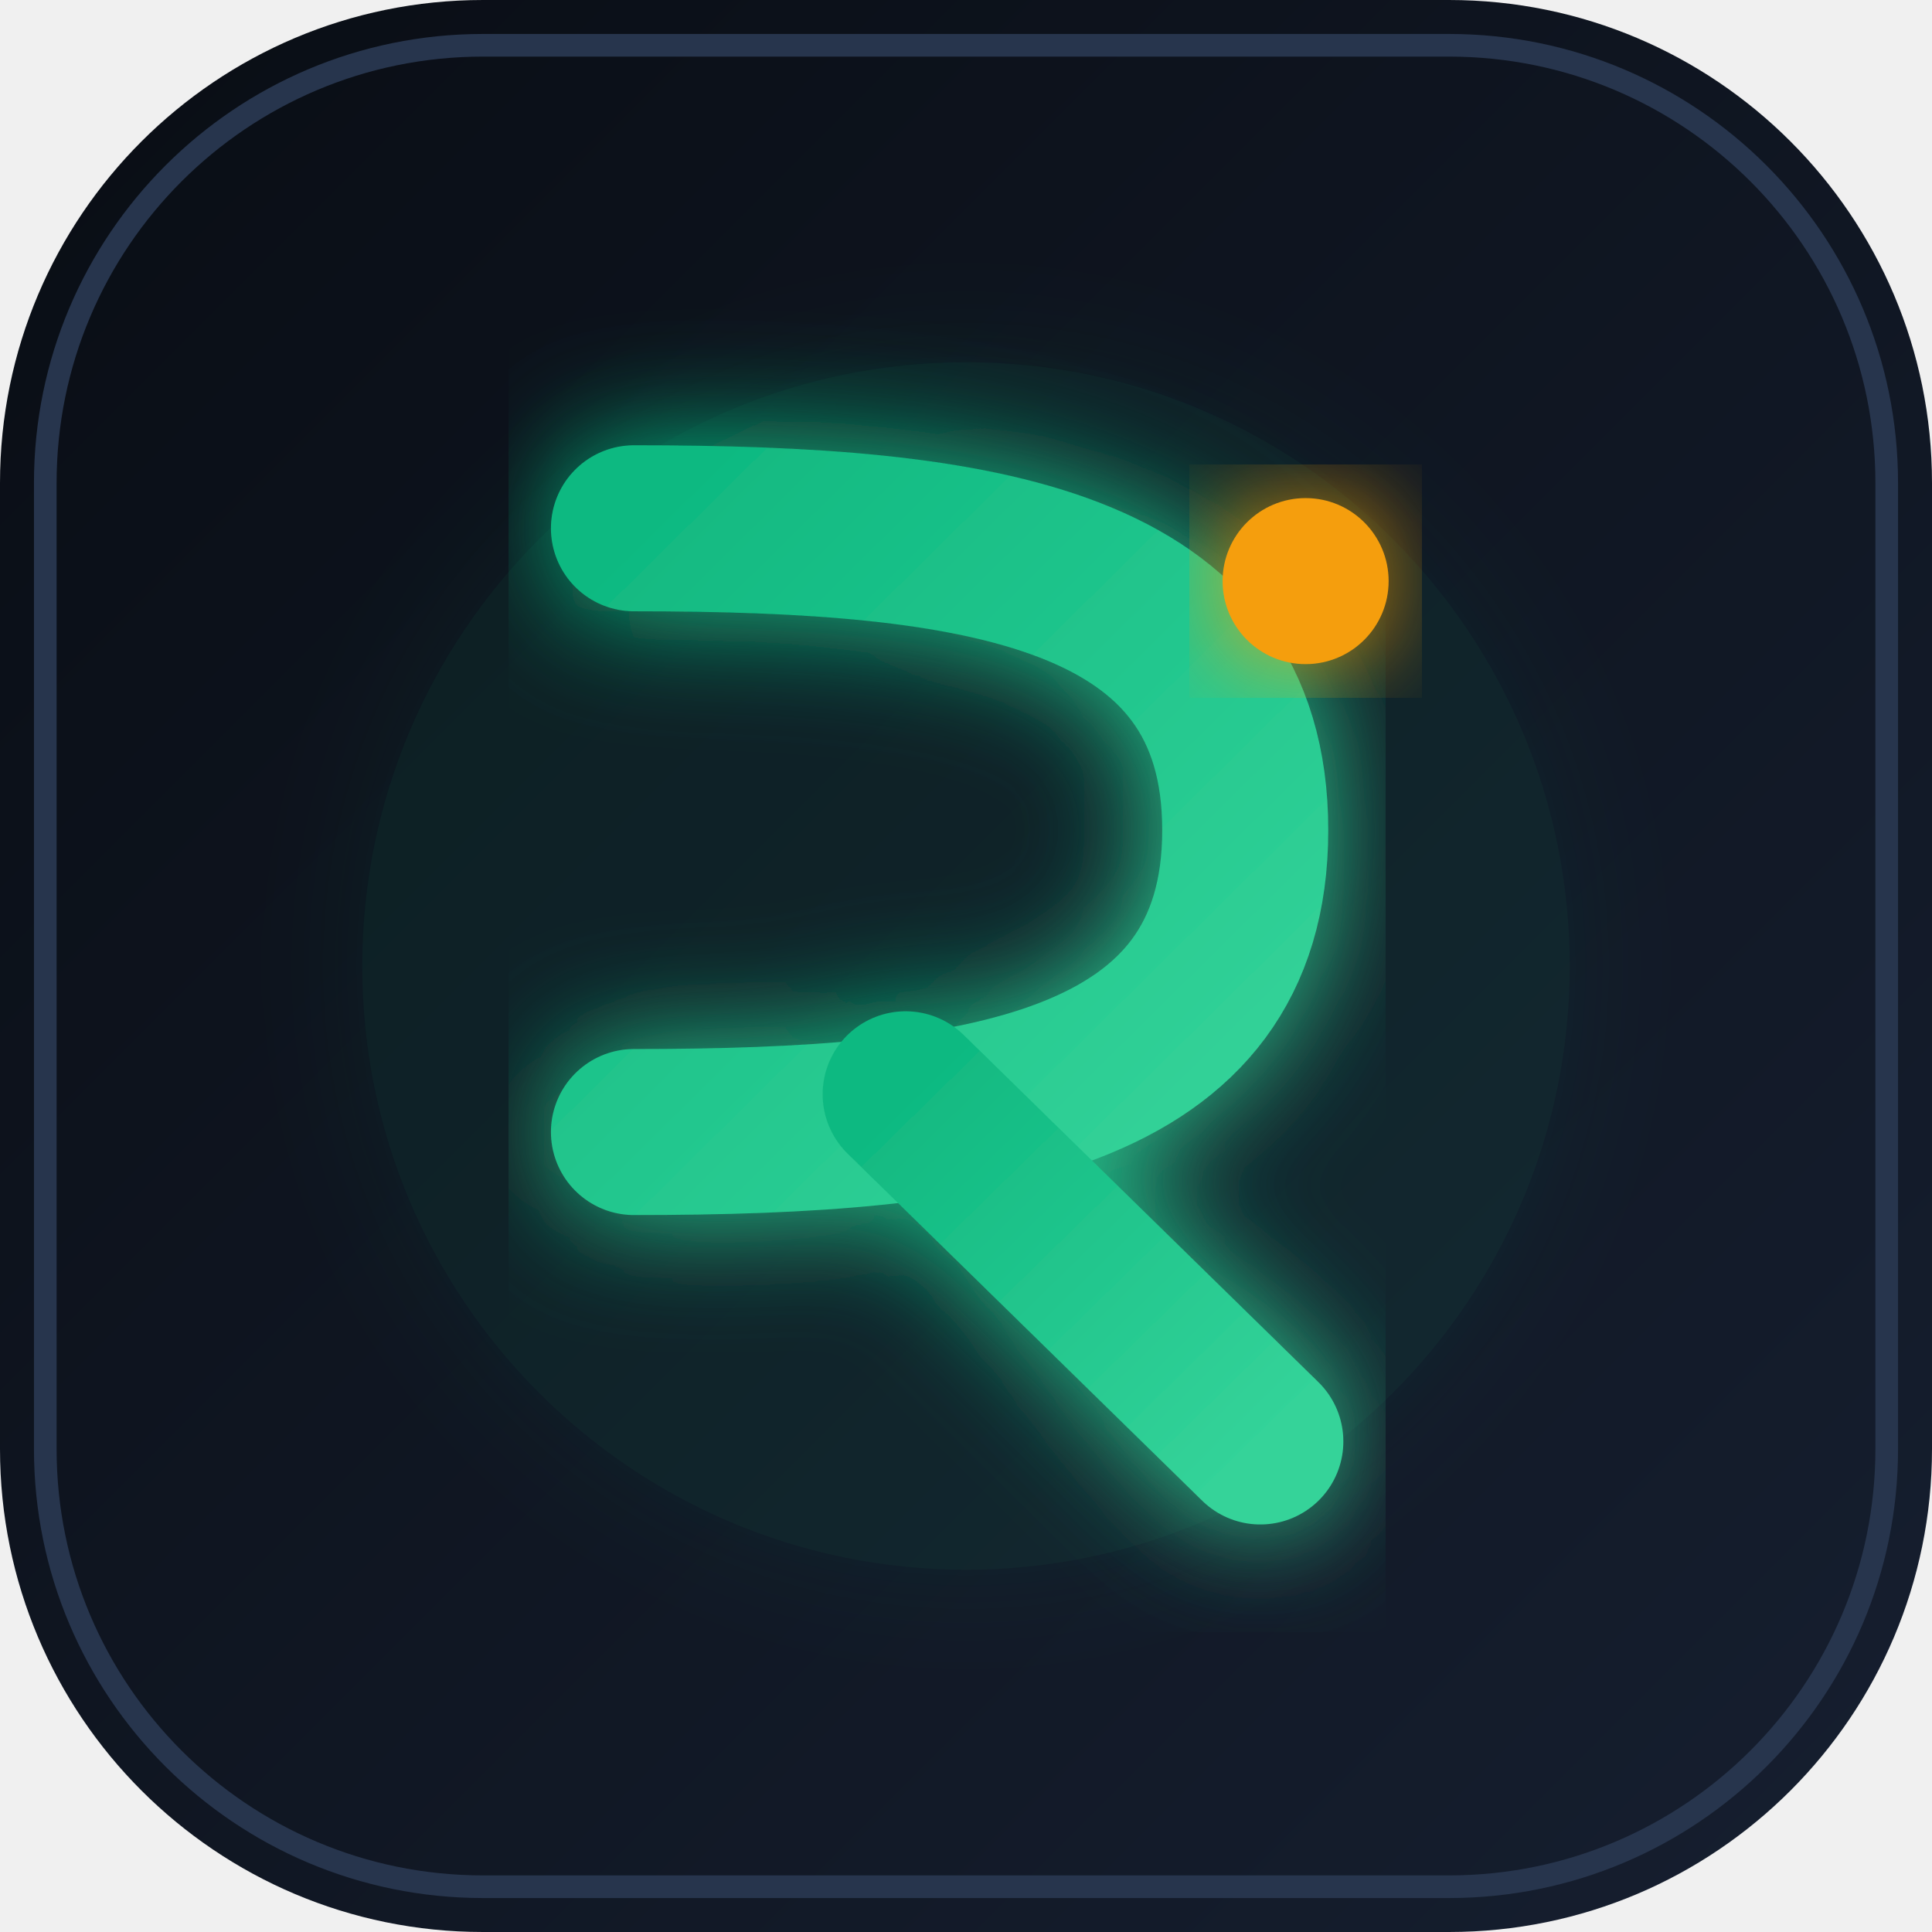
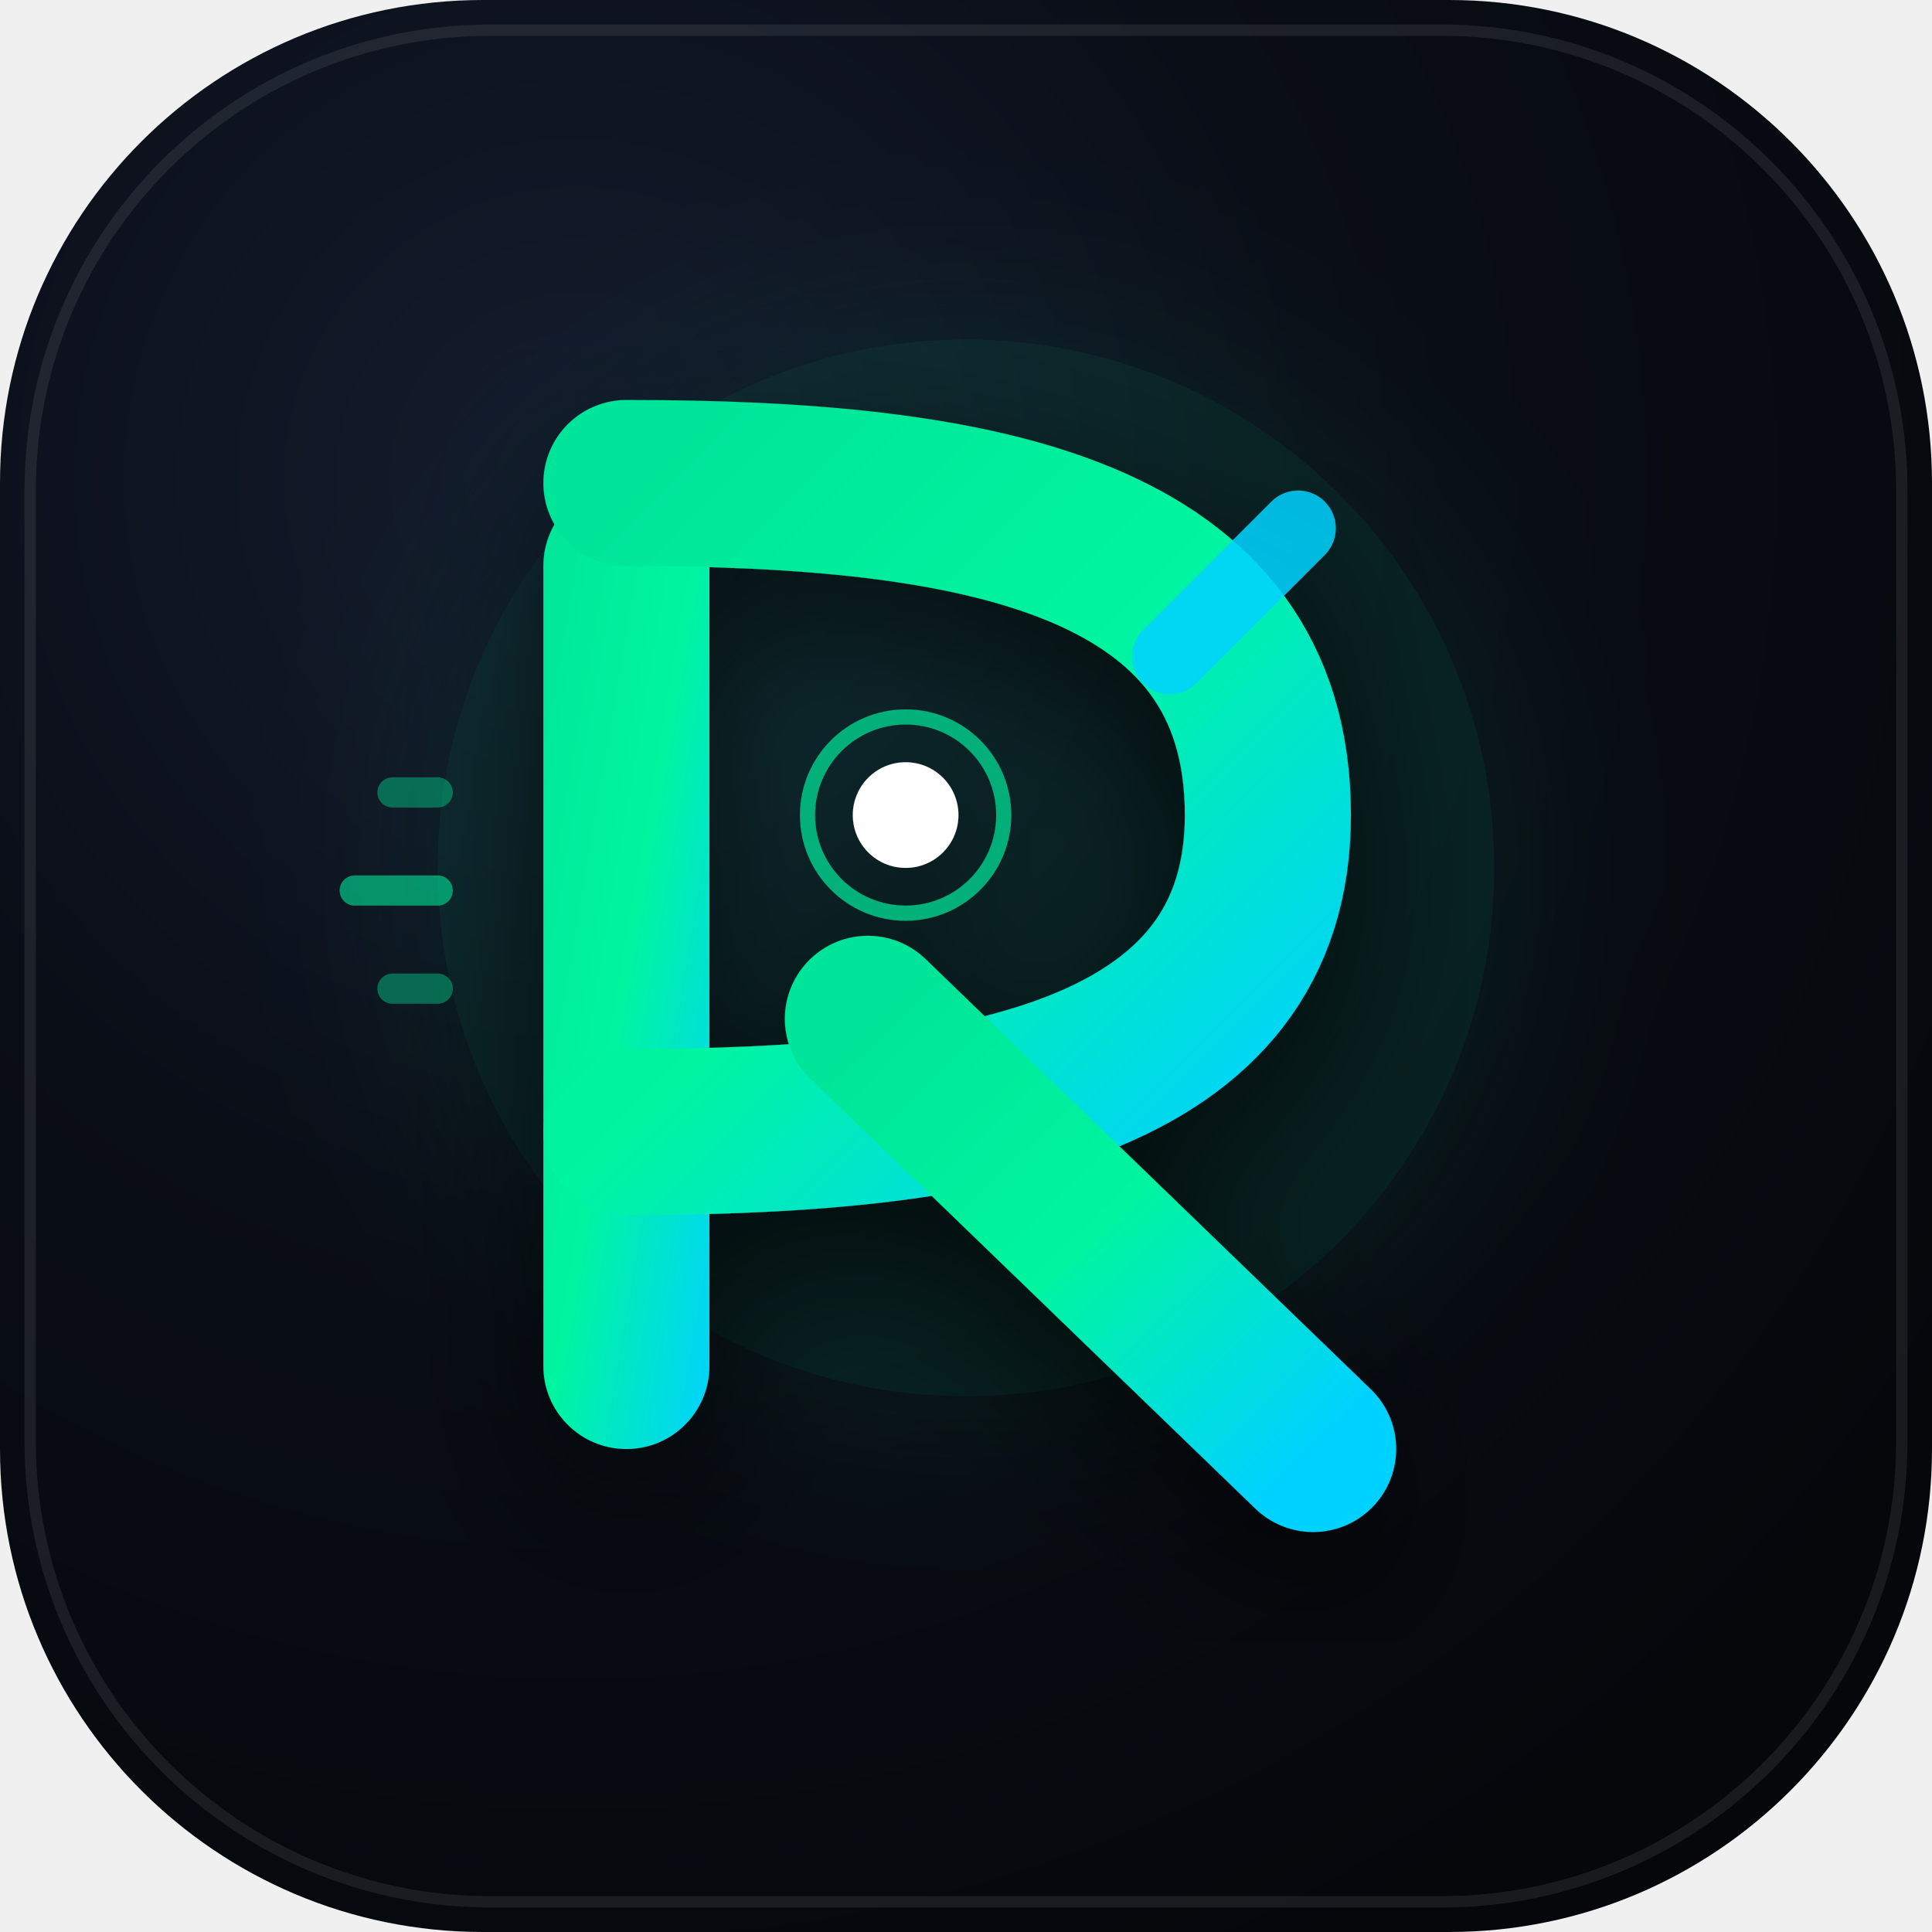
<svg xmlns="http://www.w3.org/2000/svg" viewBox="0 0 512 512" width="100%" height="100%">
  <defs>
-     <linearGradient id="bgGrad" x1="0%" y1="0%" x2="100%" y2="100%">
-       <stop offset="0%" stop-color="#090D14" />
-       <stop offset="100%" stop-color="#161F30" />
+     <radialGradient id="bgGrad" cx="30%" cy="25%" r="85%">
+       <stop offset="0%" stop-color="#141C2E" />
+       <stop offset="45%" stop-color="#0A0E17" />
+       <stop offset="100%" stop-color="#05070B" />
+     </radialGradient>
+     <linearGradient id="velocityGrad" x1="0%" y1="0%" x2="100%" y2="100%">
+       <stop offset="0%" stop-color="#00E599" />
+       <stop offset="50%" stop-color="#00F5A0" />
+       <stop offset="100%" stop-color="#00D2FF" />
    </linearGradient>
-     <linearGradient id="accentGrad" x1="0%" y1="0%" x2="100%" y2="100%">
-       <stop offset="0%" stop-color="#10B981" />
-       <stop offset="100%" stop-color="#34D399" />
+     <linearGradient id="sheenGrad" x1="0%" y1="0%" x2="100%" y2="0%">
+       <stop offset="0%" stop-color="#FFFFFF" stop-opacity="0.8" />
+       <stop offset="100%" stop-color="#00E599" stop-opacity="0" />
    </linearGradient>
-     <filter id="glow" x="-20%" y="-20%" width="140%" height="140%">
-       <feGaussianBlur stdDeviation="16" result="blur" />
+     <filter id="ambientGlow" x="-30%" y="-30%" width="160%" height="160%">
+       <feGaussianBlur stdDeviation="28" result="blur" />
      <feComposite in="SourceGraphic" in2="blur" operator="over" />
+     </filter>
+     <filter id="crispShadow" x="-20%" y="-20%" width="140%" height="140%">
+       <feDropShadow dx="0" dy="16" stdDeviation="20" flood-color="#000000" flood-opacity="0.65" />
    </filter>
  </defs>
  <rect width="512" height="512" rx="128" fill="url(#bgGrad)" />
-   <rect x="12" y="12" width="488" height="488" rx="116" fill="none" stroke="#27354D" stroke-width="6" />
-   <circle cx="256" cy="256" r="160" fill="#10B981" opacity="0.08" filter="url(#glow)" />
-   <g fill="none" stroke="url(#accentGrad)" stroke-width="44" stroke-linecap="round" stroke-linejoin="round" filter="url(#glow)">
-     <line x1="168" y1="130" x2="168" y2="382" />
-     <path d="M 168 140 C 260 140, 330 150, 330 220 C 330 290, 260 300, 168 300" />
-     <path d="M 240 290 L 334 382" />
+   <rect x="8" y="8" width="496" height="496" rx="122" fill="none" stroke="rgba(255, 255, 255, 0.08)" stroke-width="3" />
+   <circle cx="256" cy="230" r="140" fill="#00E599" opacity="0.10" filter="url(#ambientGlow)" />
+   <g filter="url(#crispShadow)">
+     <rect x="144" y="128" width="44" height="256" rx="22" fill="url(#velocityGrad)" />
+     <path d="M 166 128          C 260 128, 336 142, 336 216          C 336 286, 260 300, 166 300" fill="none" stroke="url(#velocityGrad)" stroke-width="44" stroke-linecap="round" stroke-linejoin="round" />
+     <path d="M 230 270          L 348 384" fill="none" stroke="url(#velocityGrad)" stroke-width="44" stroke-linecap="round" />
+     <path d="M 344 140          L 310 174" fill="none" stroke="#00D2FF" stroke-width="20" stroke-linecap="round" opacity="0.85" />
+     <circle cx="240" cy="216" r="14" fill="#FFFFFF" />
+     <circle cx="240" cy="216" r="26" fill="none" stroke="#00E599" stroke-width="4" opacity="0.7" />
  </g>
-   <circle cx="346" cy="154" r="22" fill="#F59E0B" filter="url(#glow)" />
+   <line x1="104" y1="210" x2="116" y2="210" stroke="#00E599" stroke-width="8" stroke-linecap="round" opacity="0.4" />
+   <line x1="94" y1="236" x2="116" y2="236" stroke="#00E599" stroke-width="8" stroke-linecap="round" opacity="0.6" />
+   <line x1="104" y1="262" x2="116" y2="262" stroke="#00E599" stroke-width="8" stroke-linecap="round" opacity="0.4" />
</svg>
